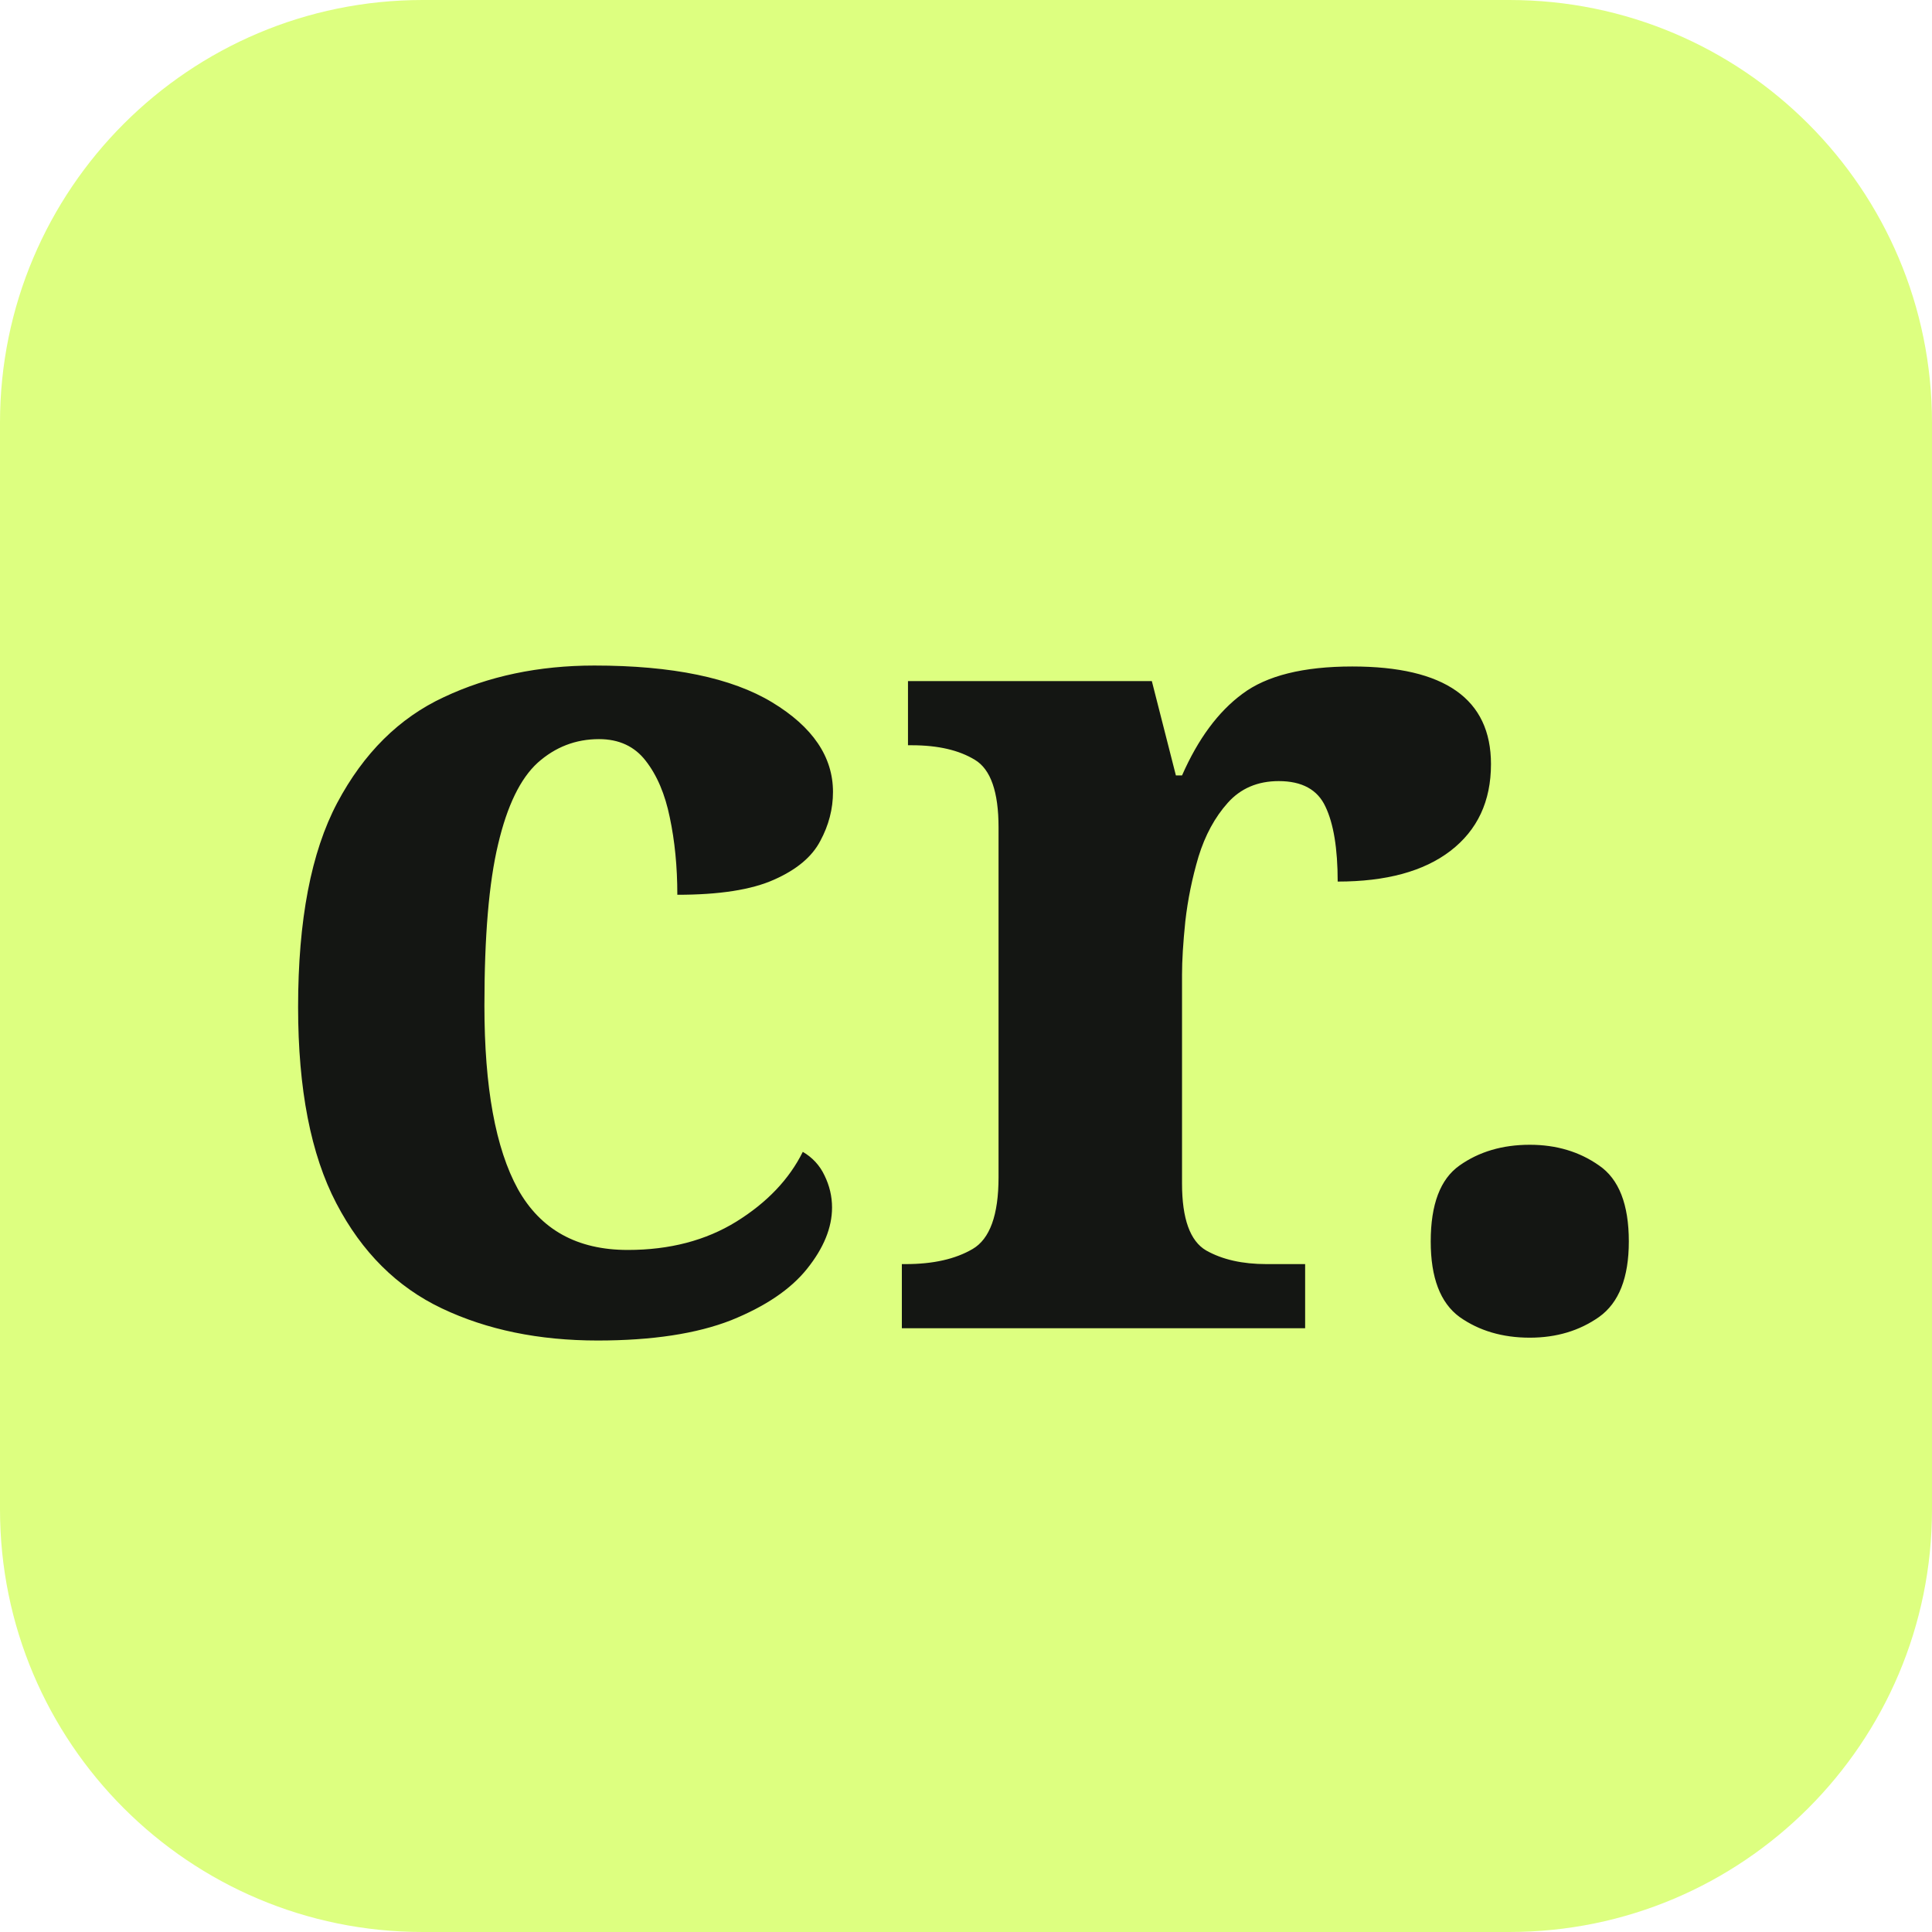
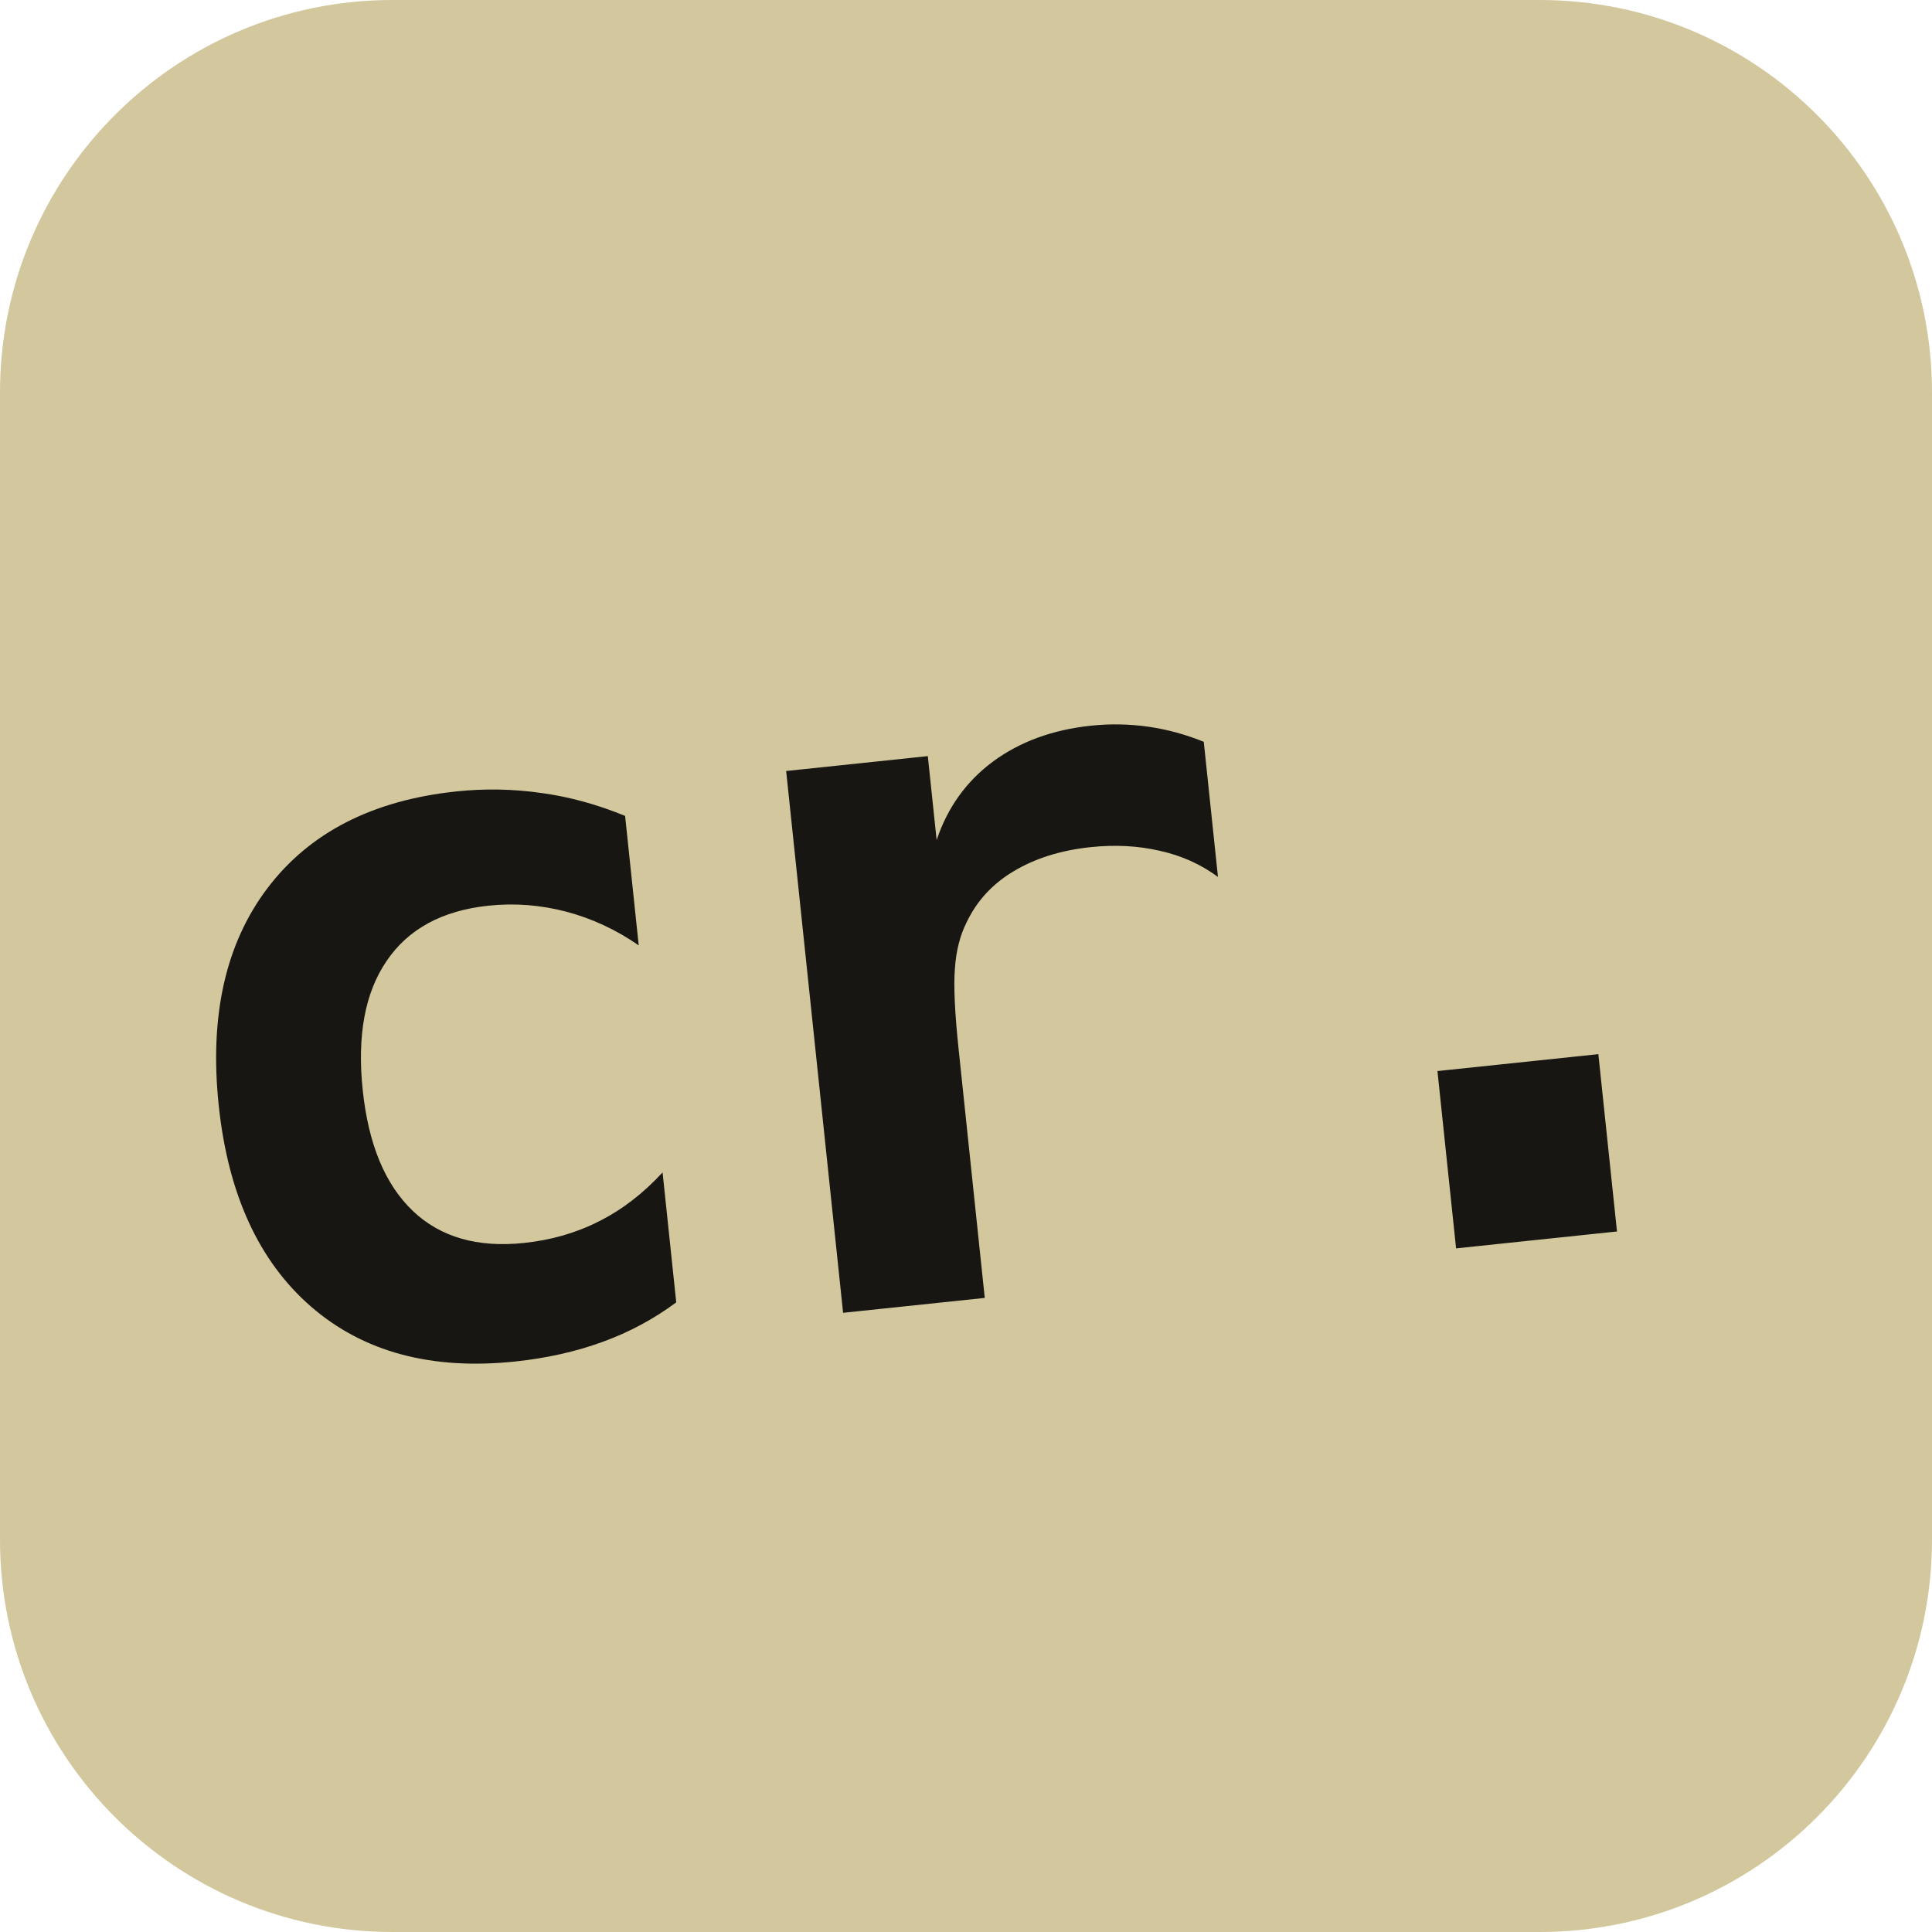
<svg xmlns="http://www.w3.org/2000/svg" viewBox="0 0 64 64">
-   <rect width="64" height="64" rx="14" fill="#ddff80" />
-   <text x="8" y="44" font-family="Georgia,serif" font-weight="bold" font-size="40" fill="#141613">cr.</text>
+   <rect width="64" height="64" rx="13" fill="#d2c79d" />
+   <text x="32" y="43" text-anchor="middle" font-family="IBM Plex Mono, Menlo, ui-monospace, monospace" font-weight="700" font-size="33" letter-spacing="-2" fill="#171612" transform="rotate(-6 32 32)">cr.</text>
</svg>
